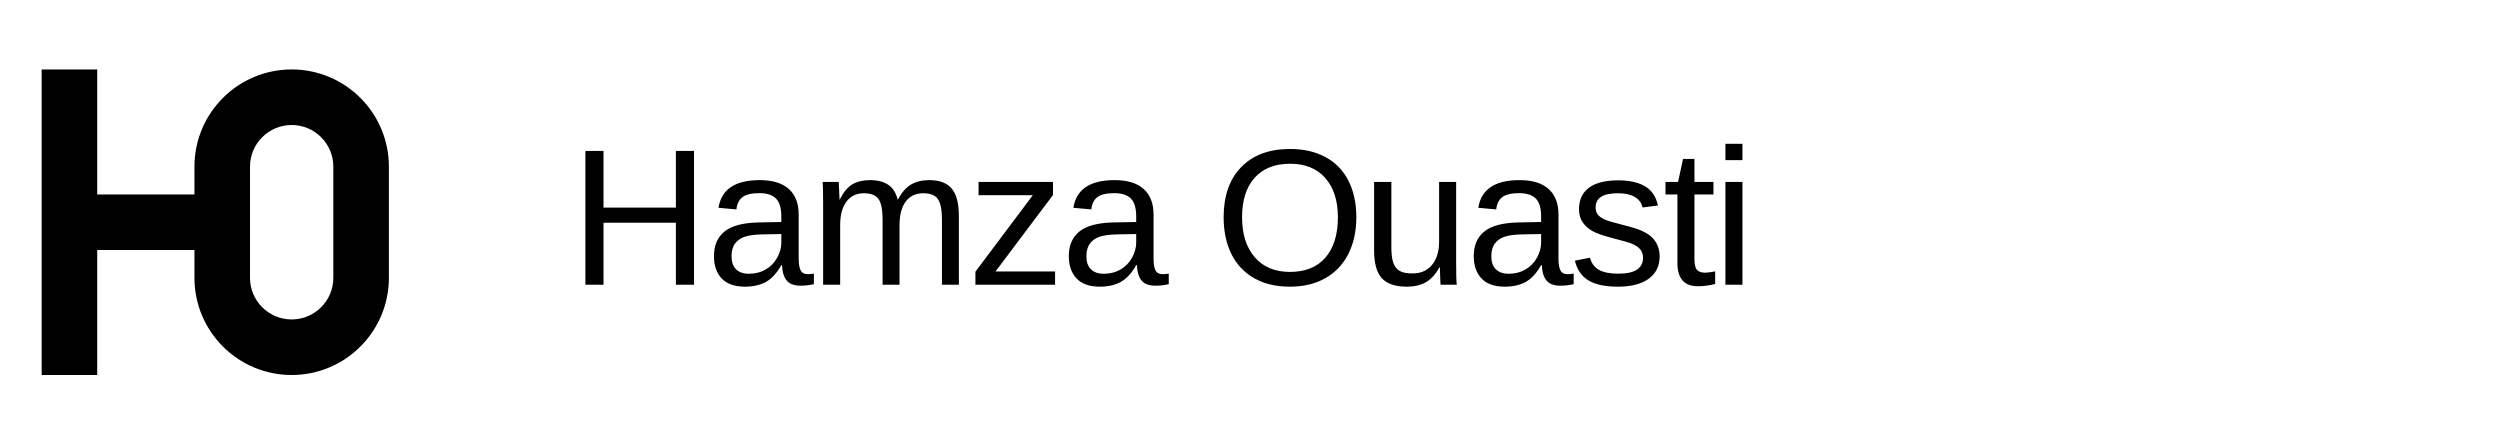
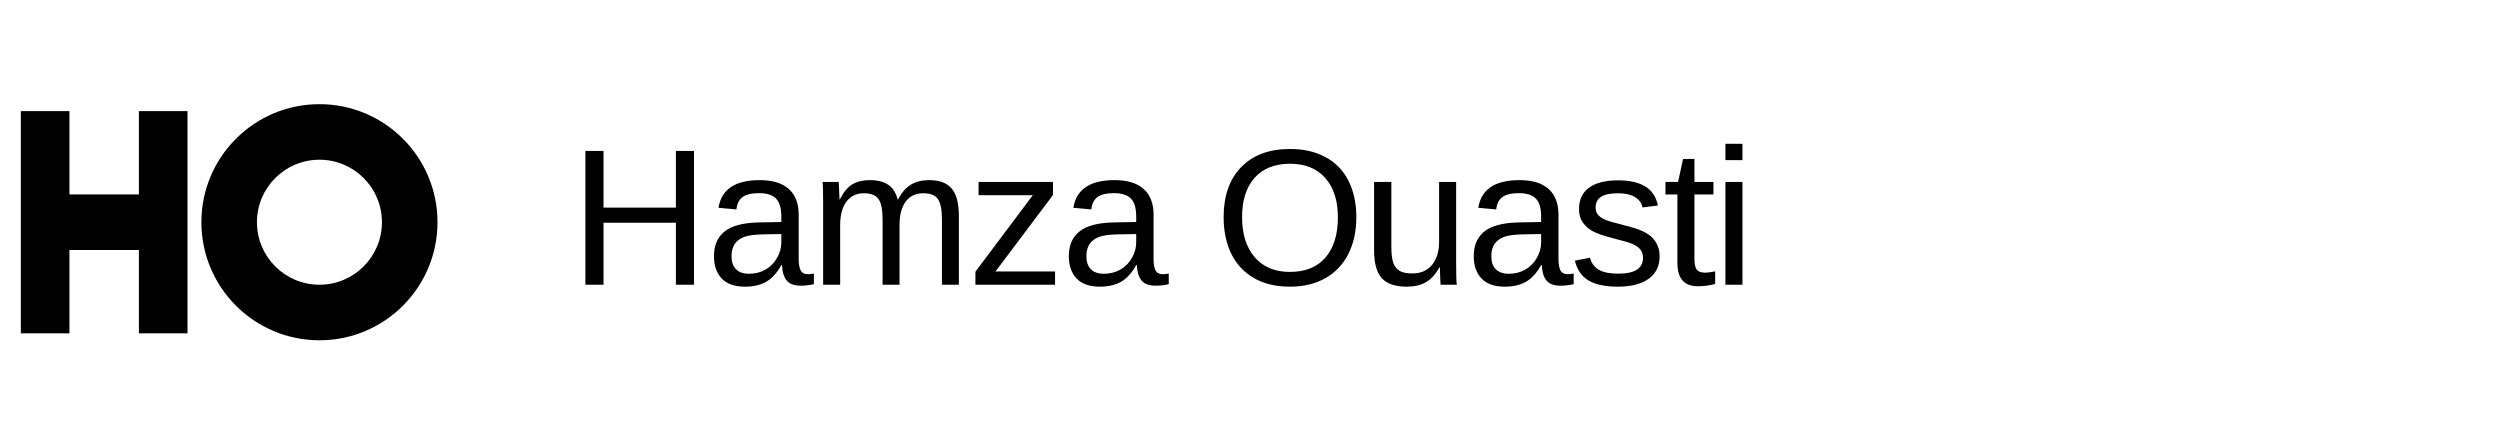
<svg xmlns="http://www.w3.org/2000/svg" viewBox="0 0 360 64" role="img" aria-label="Hamza Ouasti">
-   <g>
-     <path fill="currentColor" fill-rule="evenodd" d="M6 10h8v18h14v-4a14 14 0 0 1 28 0v16a14 14 0 0 1-28 0v-4H14v18H6Zm30 14v16a6 6 0 0 0 12 0V24a6 6 0 0 0-12 0Z" />
+   <g fill="currentColor">
+     <path d="M3 16h7v12h10V16h7v32h-7V36H10v12H3Z" />
+     <path fill-rule="evenodd" d="M46 15a17 17 0 1 0 0 34 17 17 0 0 0 0-34Zm0 8a9 9 0 1 1 0 18 9 9 0 0 1 0-18Z" />
  </g>
  <text x="82" y="41" fill="currentColor" font-family="Arial,Helvetica,sans-serif" font-size="28" letter-spacing="-.6">Hamza Ouasti</text>
</svg>
